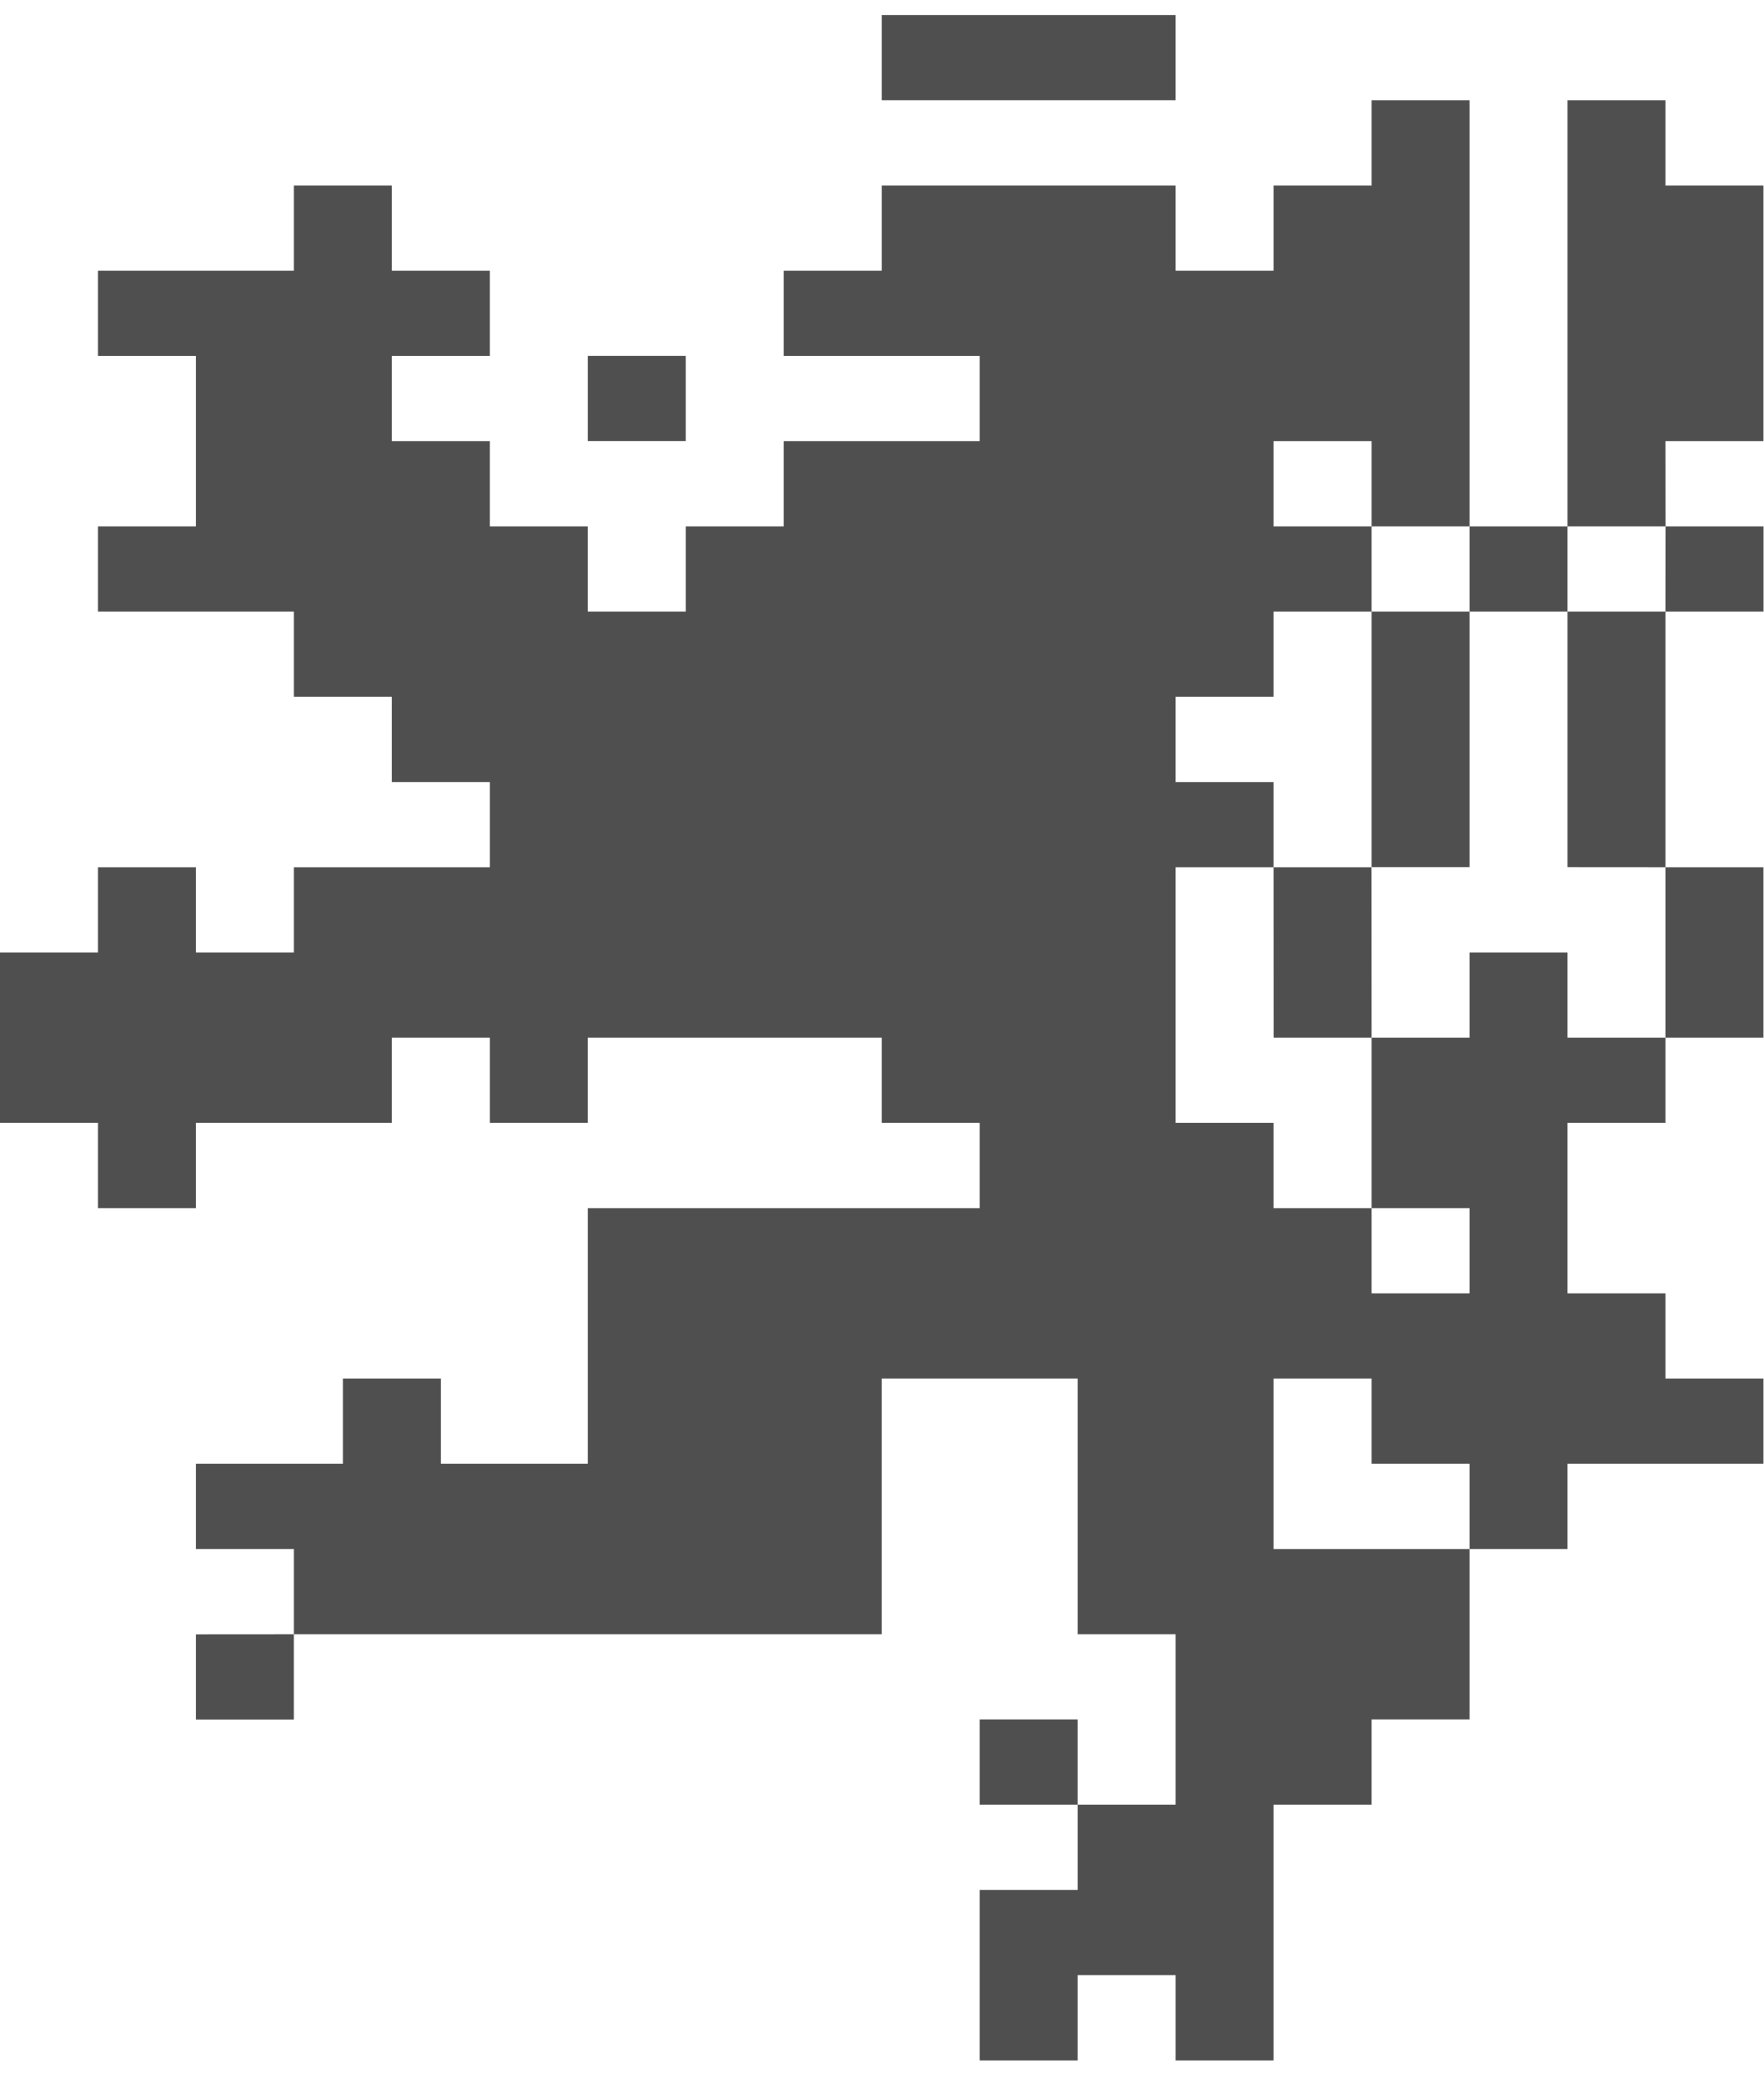
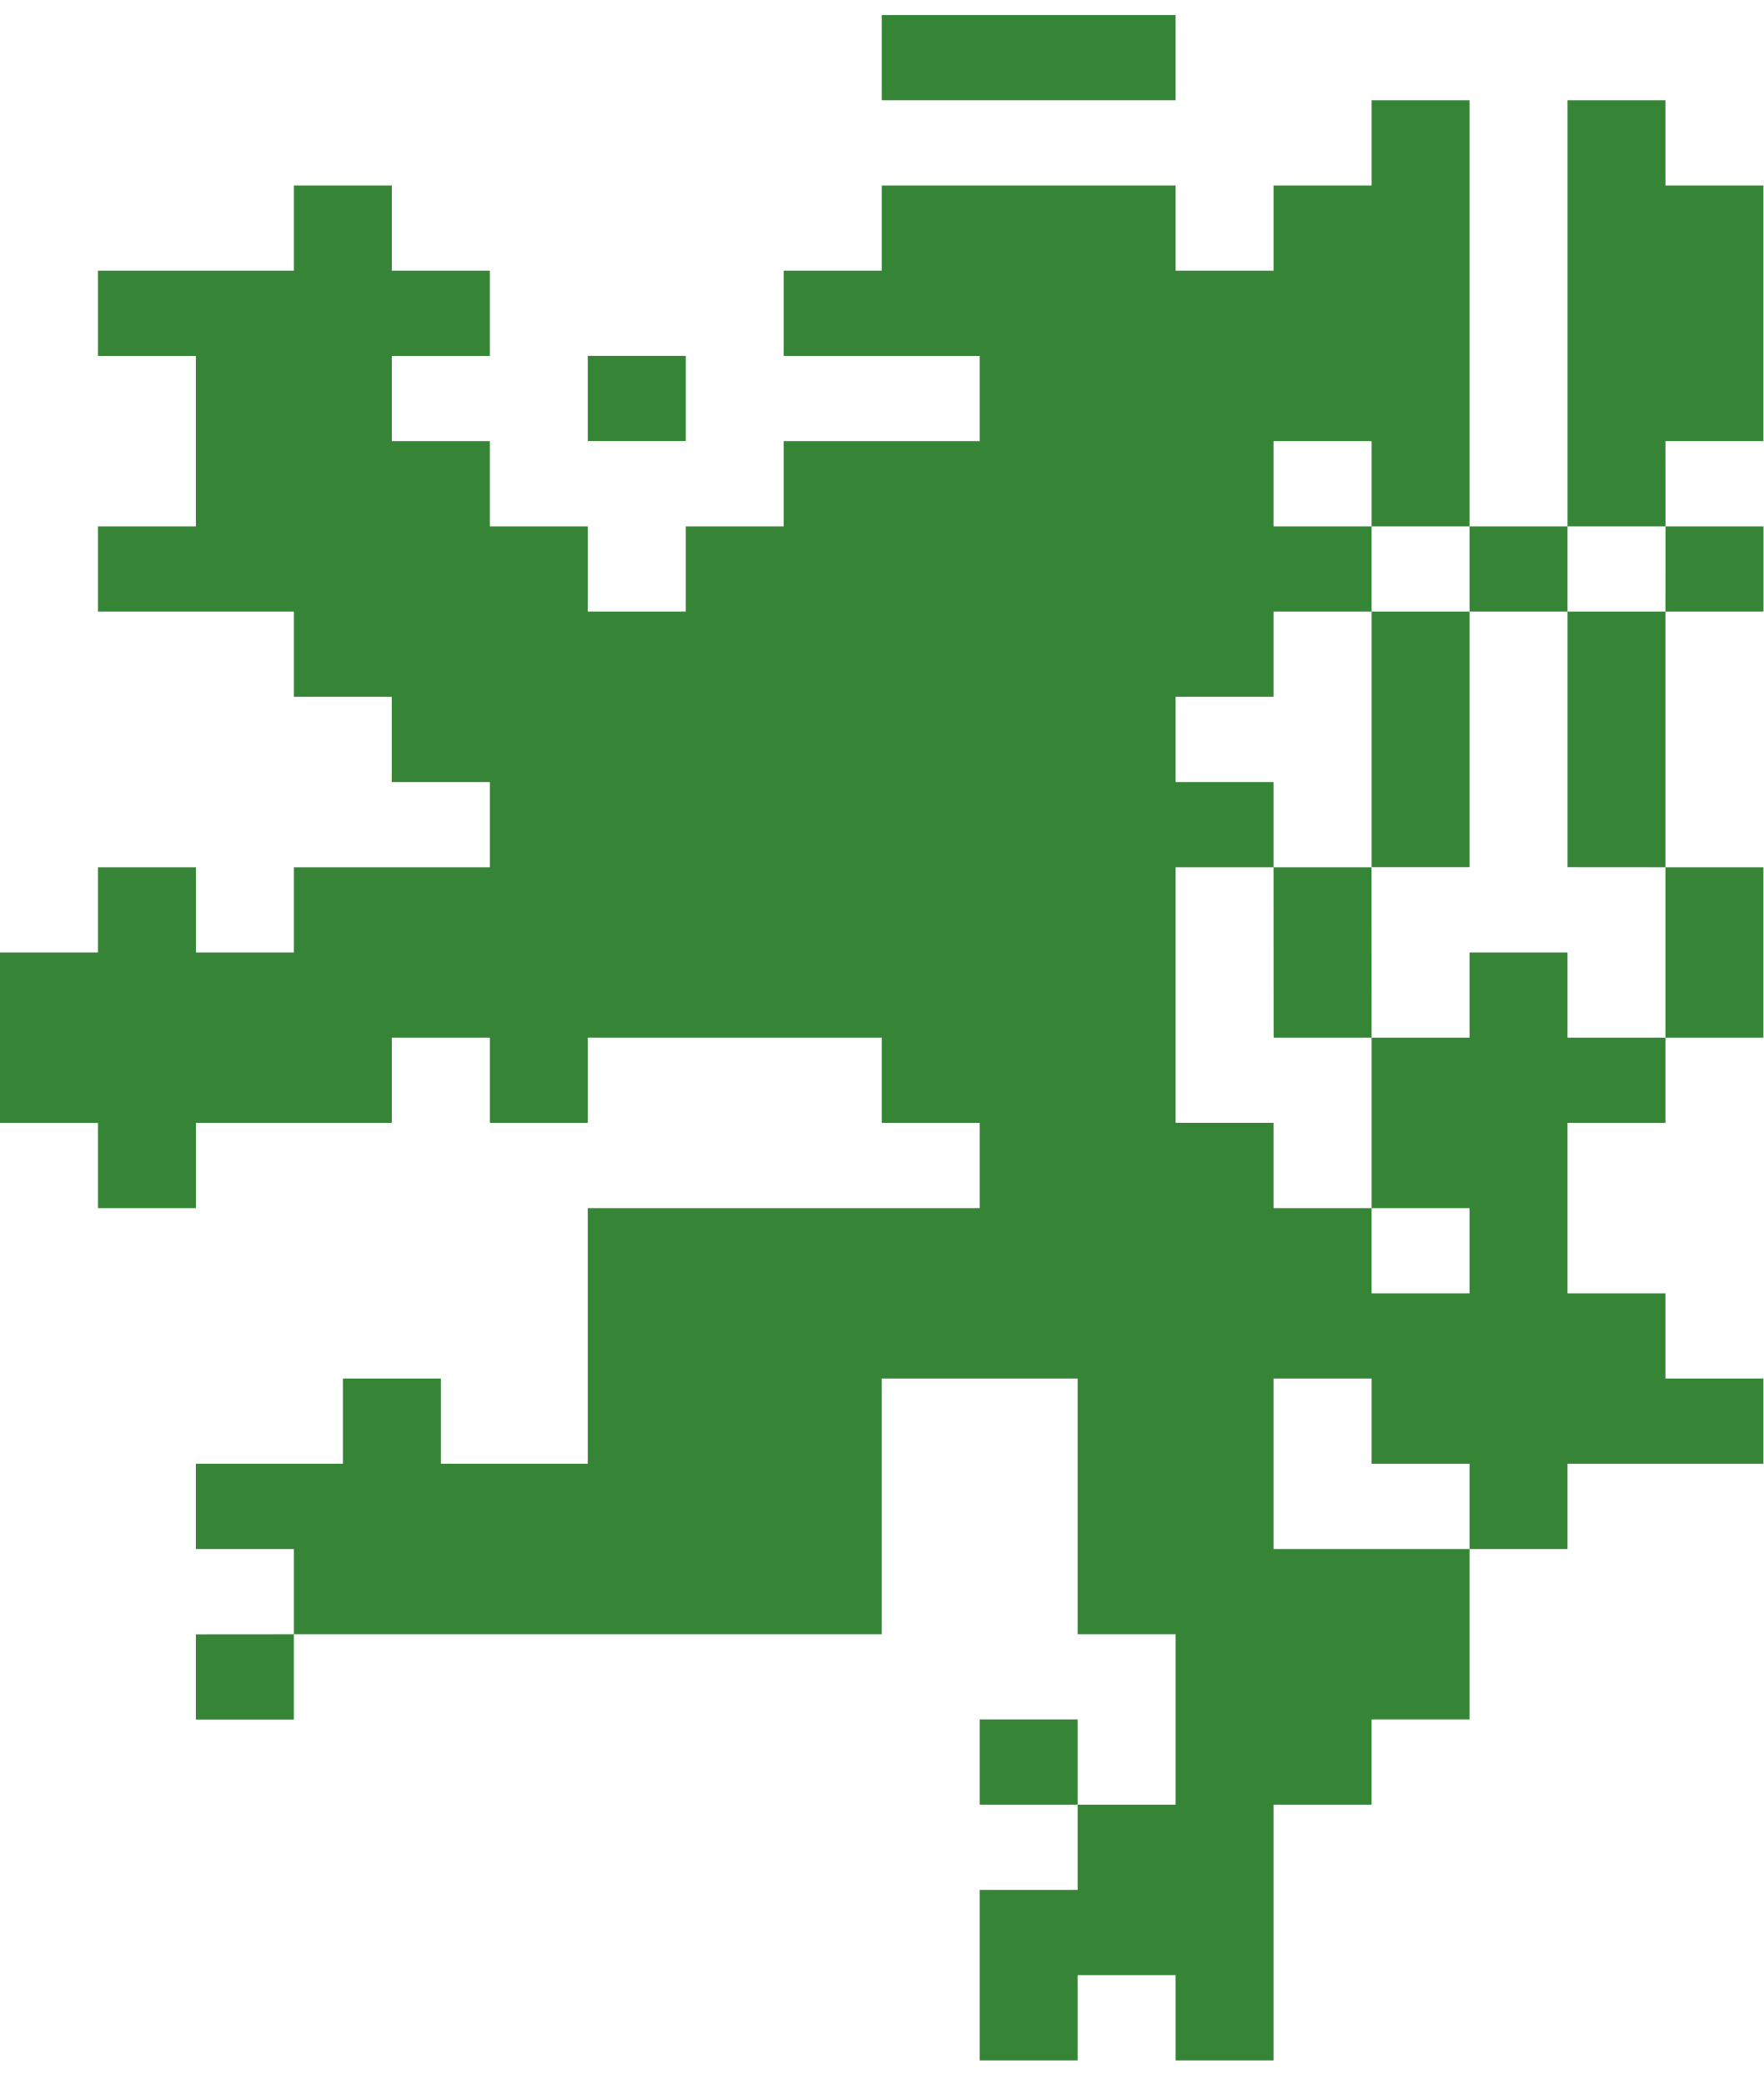
<svg xmlns="http://www.w3.org/2000/svg" width="22" height="26" viewBox="0 0 22 26" fill="none">
-   <path fill-rule="evenodd" clip-rule="evenodd" d="M18.333 19.326V21.452H17.111V22.515H15.888V25.706H14.666V24.642H13.444V25.706H12.222V23.579H13.444V22.515H14.666V20.389H13.444V17.199H11V20.389H3.666V19.326H2.444V18.262H4.278V17.199H5.5V18.262H7.333V15.073H12.222V14.009H11V12.946H7.333V14.009H6.111V12.946H4.888V14.009H2.444V15.073H1.222V14.009H0V11.883H1.222V10.82H2.444V11.883H3.666V10.82H6.111V9.757H4.888V8.693H3.666V7.63H1.222V6.567H2.444V4.441H1.222V3.377H3.666V2.314H4.888V3.377H6.111V4.441H4.888V5.504H6.111V6.567H7.333V7.63H8.555V6.567H9.777V5.504H12.222V4.441H9.777V3.377H11V2.314H14.666V3.377H15.888V2.314H17.111V1.251H18.333V6.567H17.111V5.504H15.888V6.567H17.111V7.63H15.888V8.693H14.666V9.757H15.888V10.82H14.666V14.009H15.888V15.073H17.111V16.136H18.333V15.073H17.111V12.946H18.333V11.883H19.555V12.946H20.777V14.009H19.555V16.136H20.777V17.199H21.999V18.262H19.555V19.326H18.333V18.262H17.111V17.199H15.888V19.326H18.333ZM14.666 1.251H11V0.188H14.666V1.251ZM7.333 4.44H8.555V5.503H7.333V4.44ZM15.889 12.946L15.888 10.82H17.11L17.111 12.946H15.889ZM17.111 10.819V7.63H18.333V10.819H17.111ZM20.777 12.946V10.82H21.999V12.946H20.777ZM19.555 10.819V7.63H20.777V10.82L19.555 10.819ZM20.778 6.567H22V7.63H20.777L20.778 6.567ZM20.777 2.314H21.999V5.504H20.777L20.778 6.567H19.555V1.251H20.777V2.314ZM18.333 6.567H19.555V7.63H18.333V6.567ZM13.444 21.452V22.515H12.222V21.452H13.444ZM3.666 20.389V21.453H2.444V20.39L3.666 20.389Z" fill="#4F4F4F" />
+   <path fill-rule="evenodd" clip-rule="evenodd" d="M18.333 19.326V21.452H17.111V22.515H15.888V25.706H14.666V24.642H13.444V25.706H12.222V23.579H13.444V22.515H14.666V20.389H13.444V17.199H11V20.389H3.666V19.326H2.444V18.262H4.278V17.199H5.5V18.262H7.333V15.073H12.222V14.009H11V12.946H7.333V14.009H6.111V12.946H4.888V14.009H2.444V15.073H1.222V14.009H0V11.883H1.222V10.82H2.444V11.883H3.666V10.82H6.111V9.757H4.888V8.693H3.666V7.63H1.222V6.567H2.444V4.441H1.222V3.377H3.666V2.314H4.888V3.377H6.111V4.441H4.888V5.504H6.111V6.567H7.333V7.63H8.555V6.567H9.777V5.504H12.222V4.441H9.777V3.377H11V2.314H14.666V3.377H15.888V2.314H17.111V1.251H18.333V6.567H17.111V5.504H15.888V6.567H17.111V7.63H15.888V8.693H14.666V9.757H15.888V10.82H14.666V14.009H15.888V15.073H17.111V16.136H18.333V15.073H17.111V12.946H18.333V11.883H19.555V12.946H20.777V14.009H19.555V16.136H20.777V17.199H21.999V18.262H19.555V19.326H18.333V18.262H17.111V17.199H15.888V19.326H18.333ZM14.666 1.251H11V0.188H14.666V1.251ZM7.333 4.44H8.555V5.503H7.333V4.44ZM15.889 12.946L15.888 10.82H17.11L17.111 12.946H15.889ZM17.111 10.819V7.63H18.333V10.819H17.111ZM20.777 12.946V10.82H21.999V12.946H20.777ZM19.555 10.819V7.63H20.777V10.82L19.555 10.819ZM20.778 6.567H22V7.63H20.777L20.778 6.567ZM20.777 2.314H21.999V5.504H20.777L20.778 6.567H19.555V1.251H20.777V2.314ZM18.333 6.567H19.555V7.63H18.333V6.567ZM13.444 21.452V22.515H12.222V21.452H13.444ZM3.666 20.389V21.453H2.444V20.39L3.666 20.389Z" fill="#368537" />
</svg>
